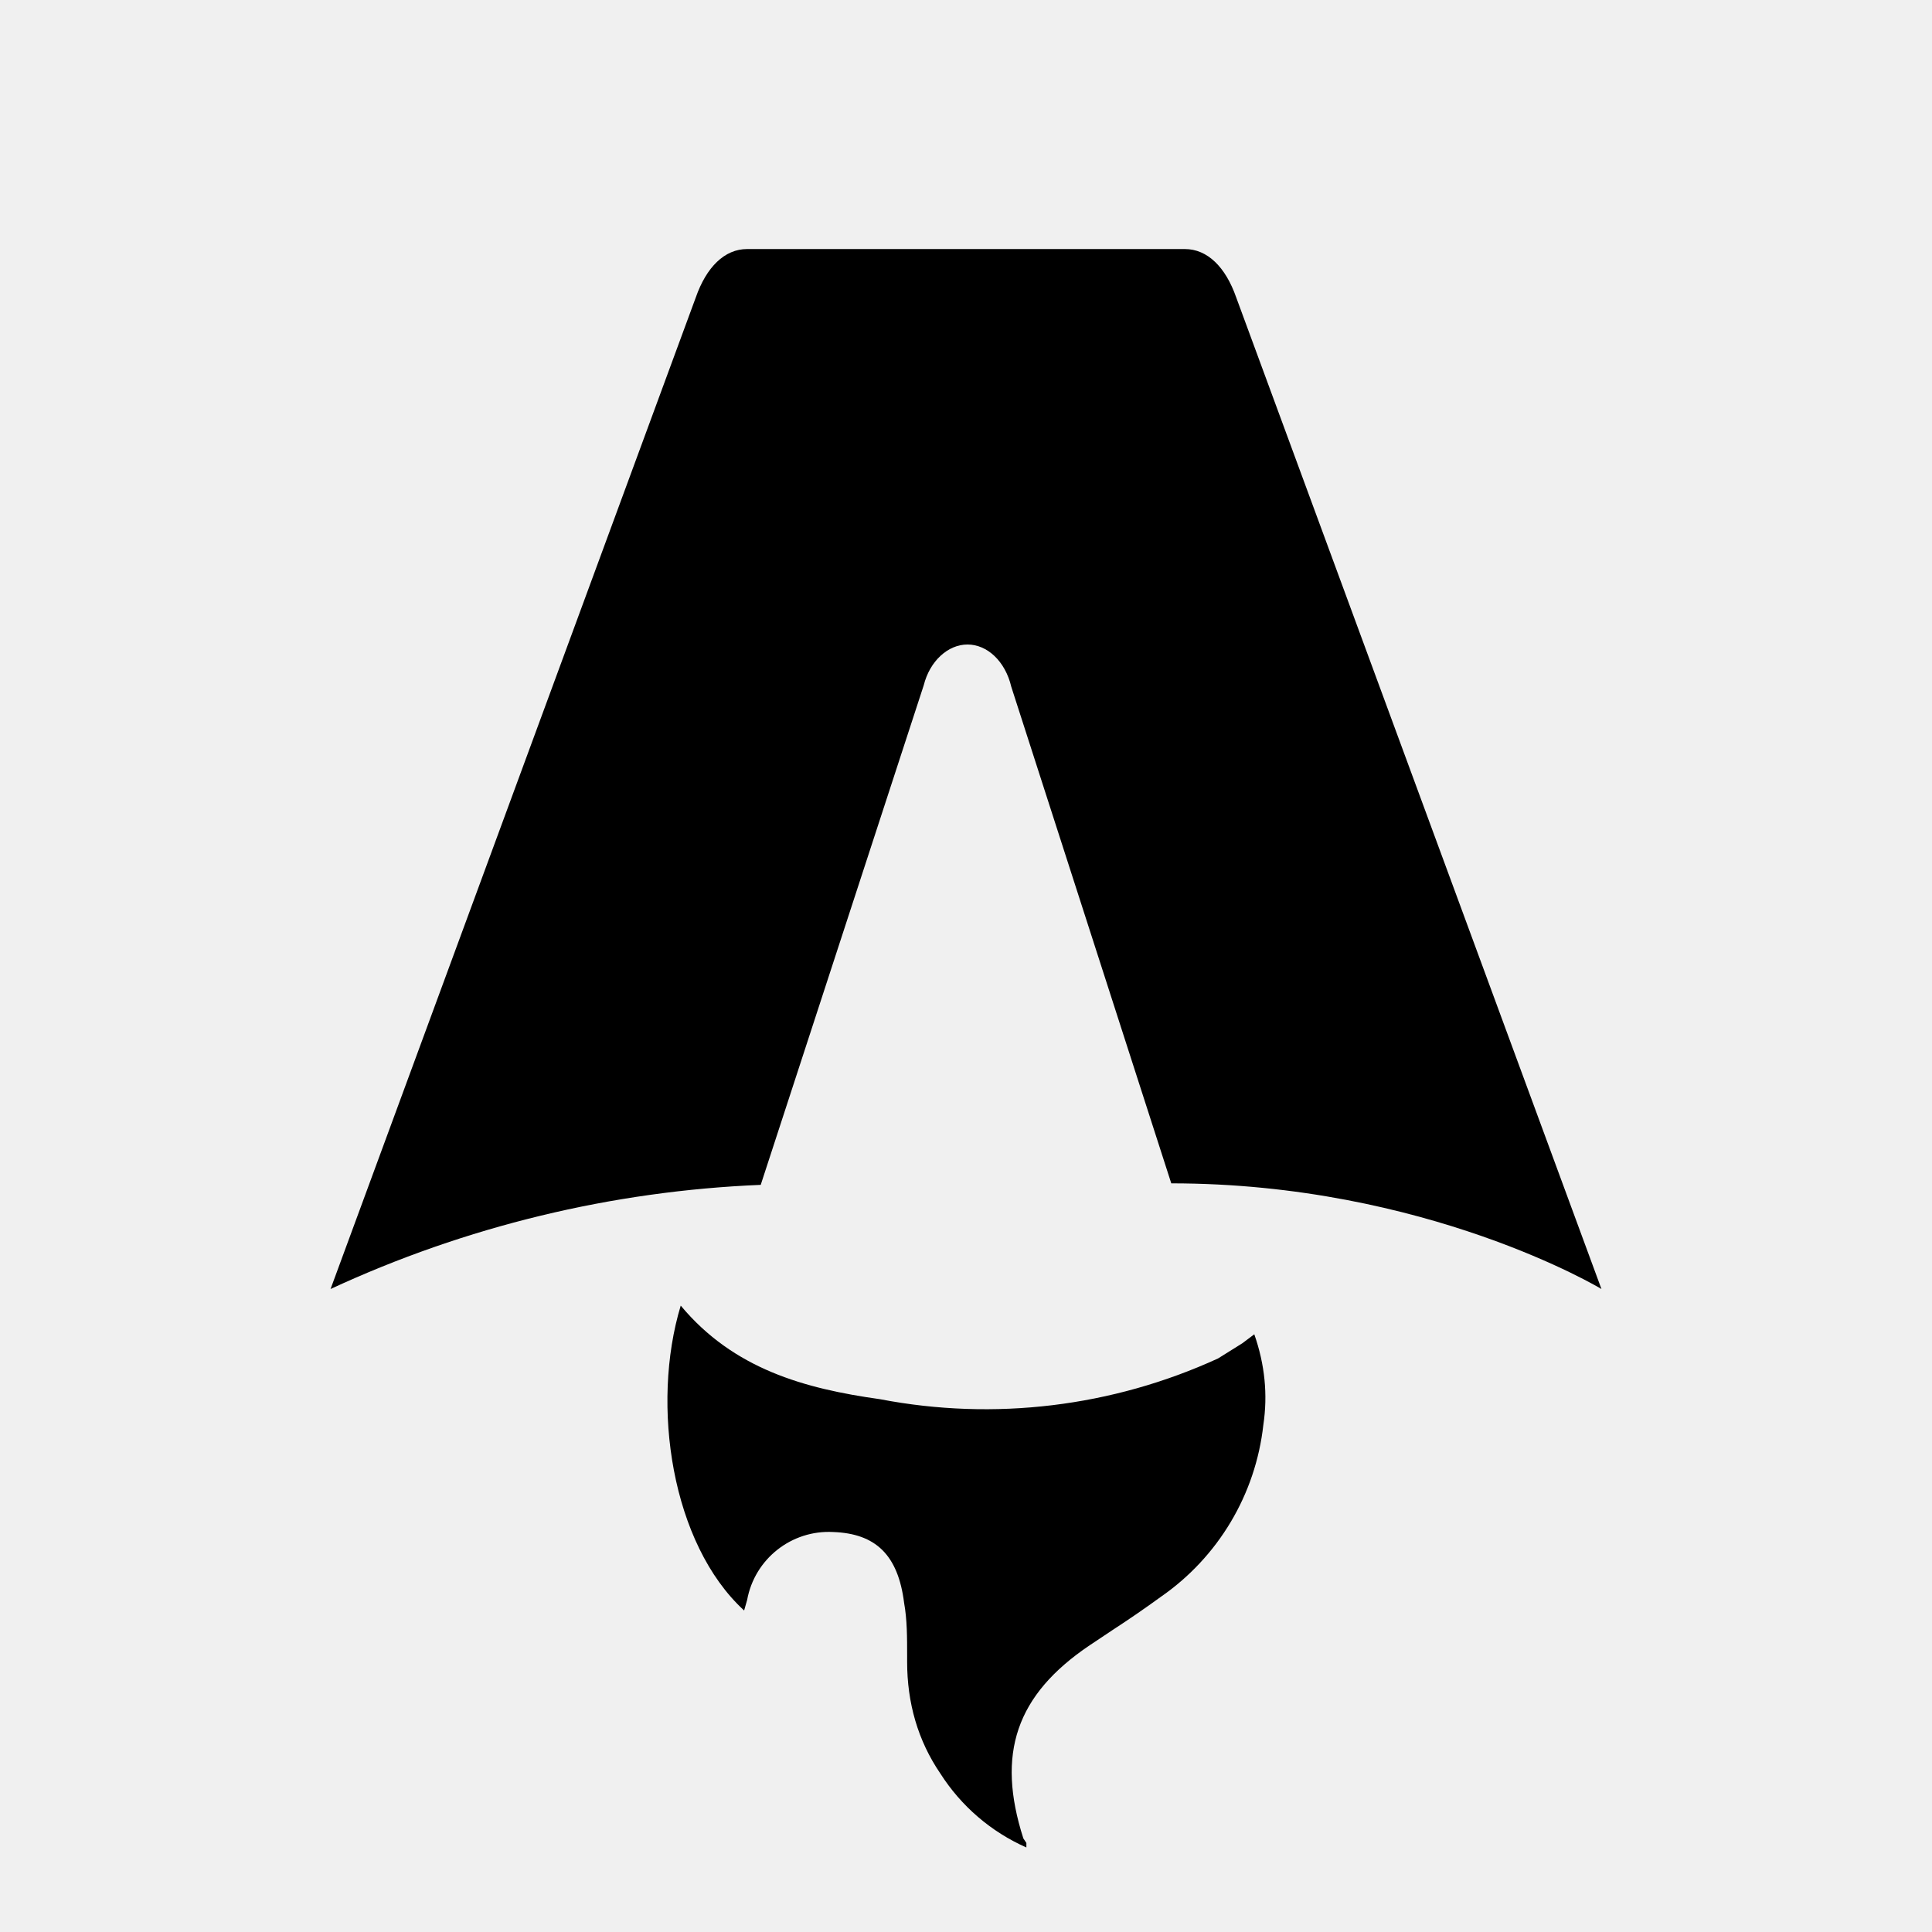
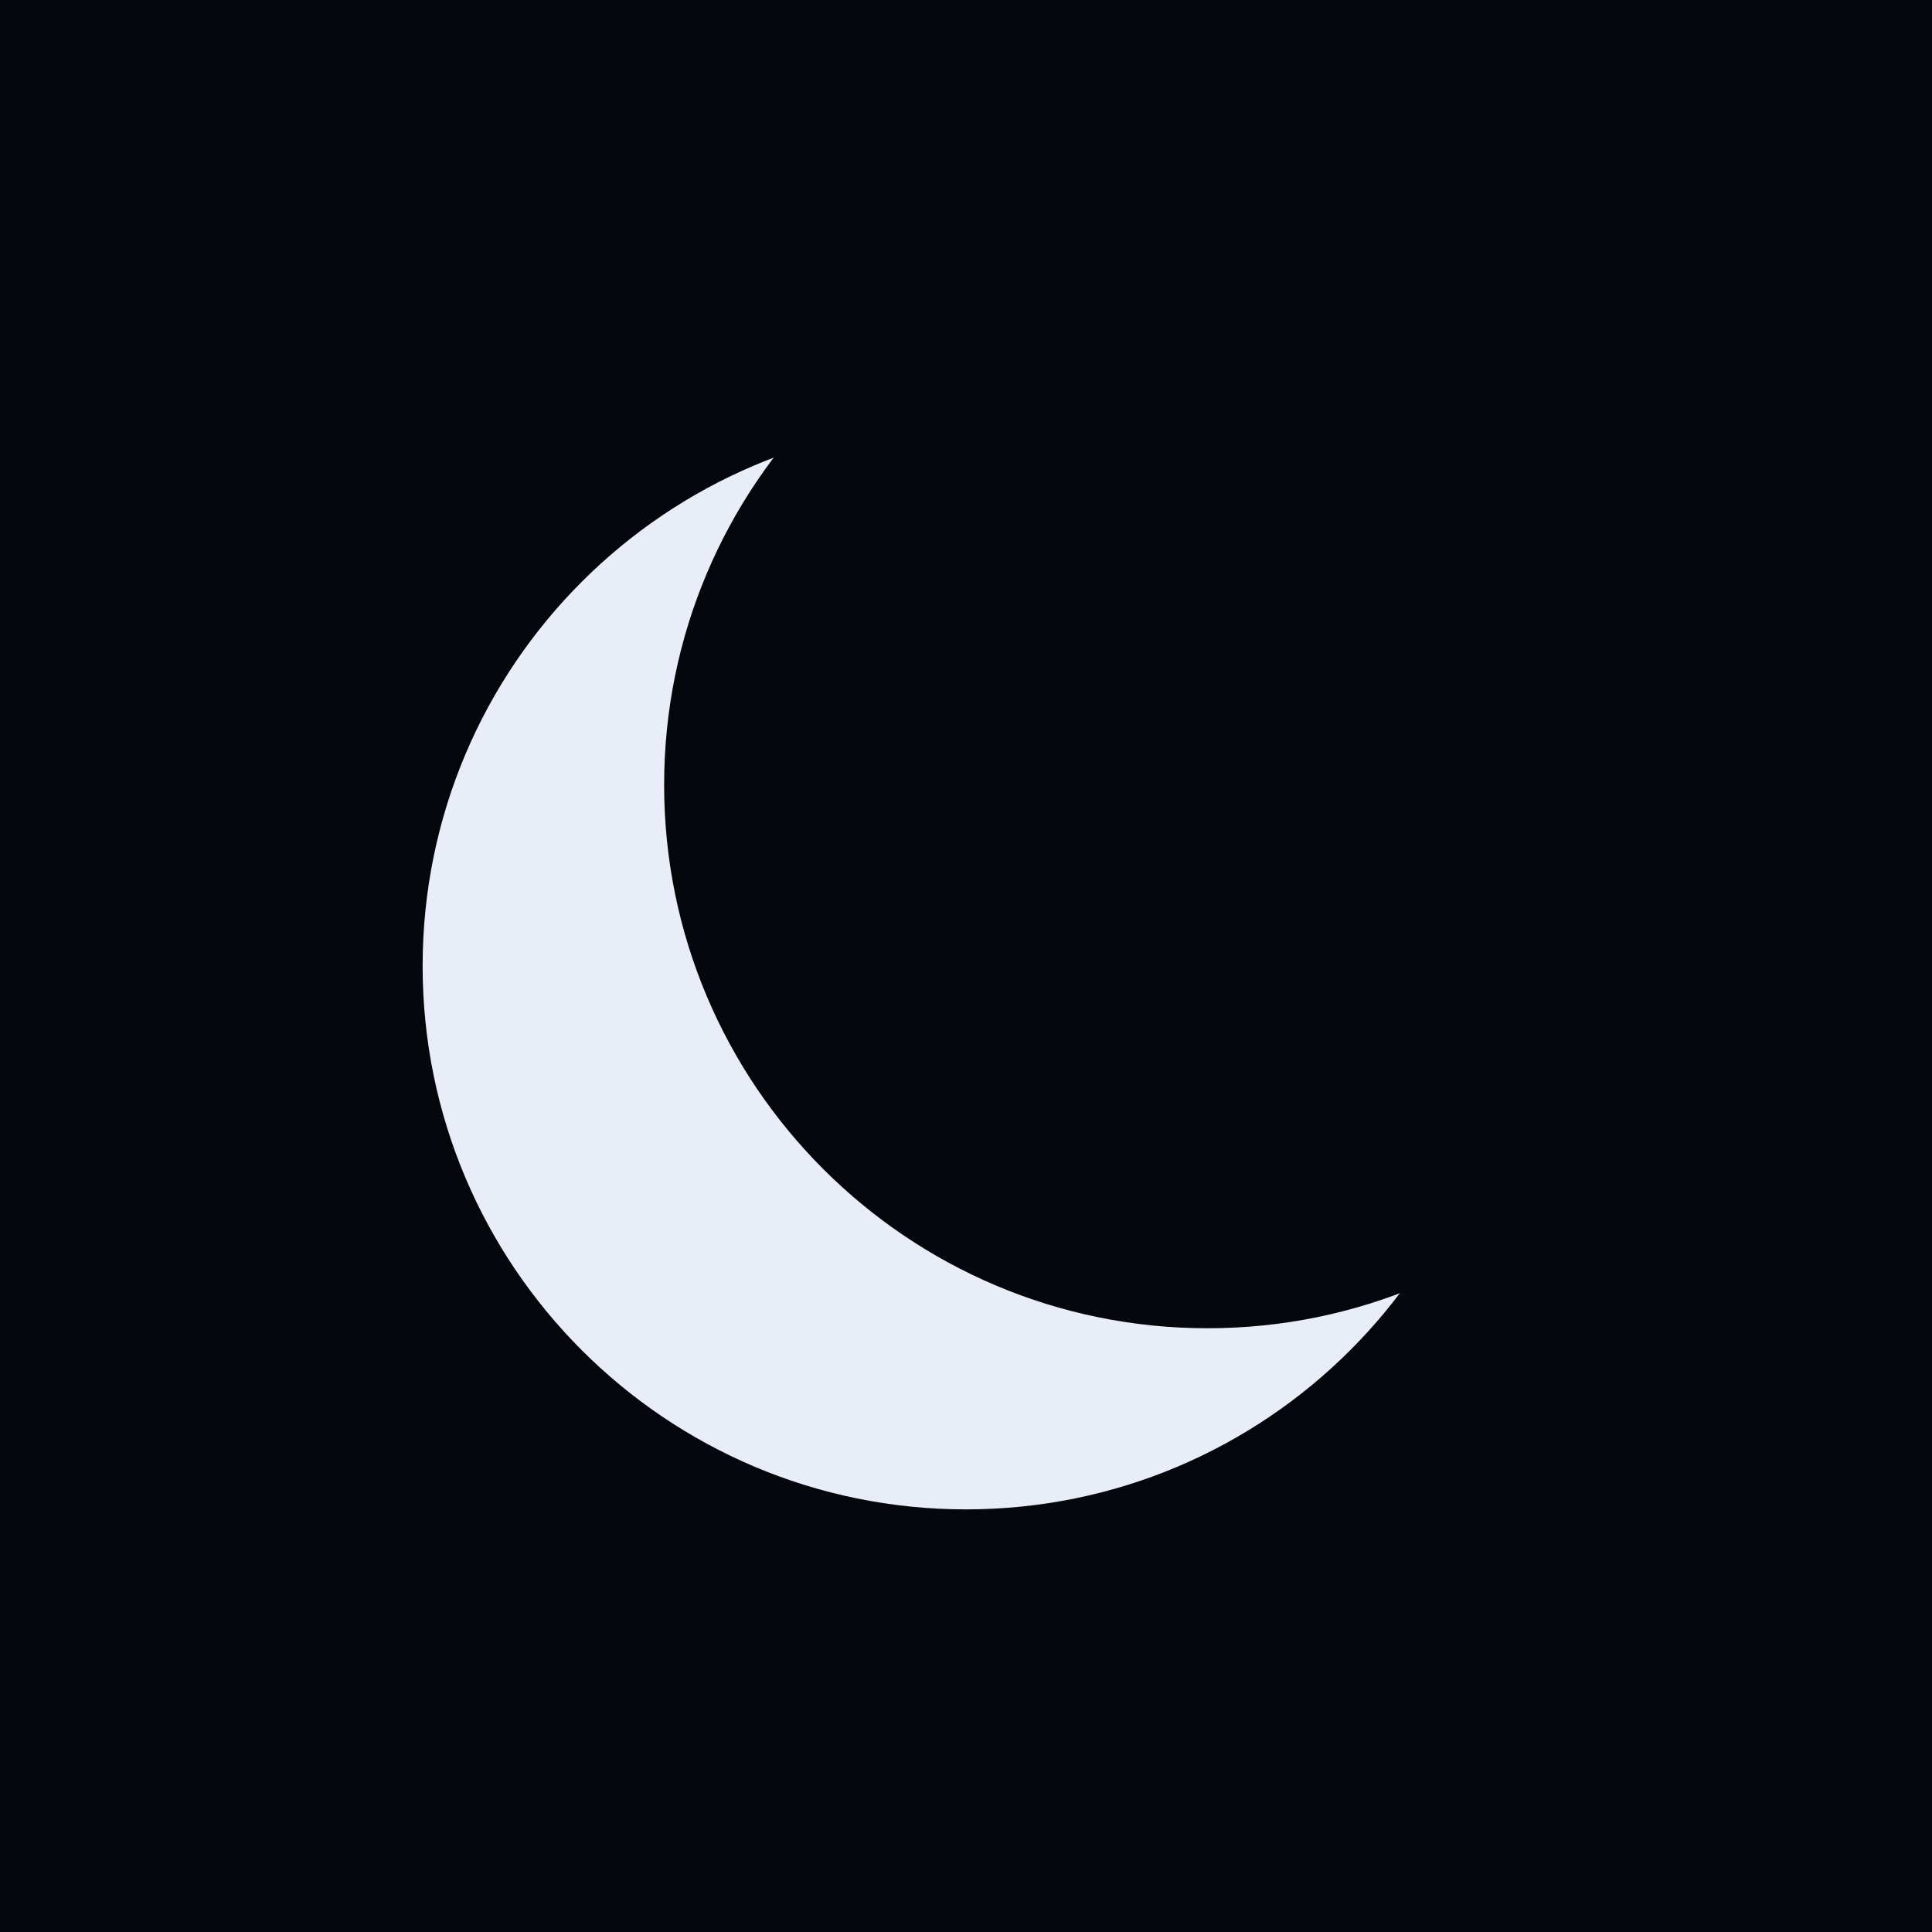
- <svg xmlns="http://www.w3.org/2000/svg" fill="none" viewBox="0 0 128 128">
-   <path d="M50.4 78.5a75.1 75.1 0 0 0-28.5 6.9l24.2-65.7c.7-2 1.9-3.2 3.4-3.2h29c1.5 0 2.7 1.2 3.4 3.2l24.2 65.7s-11.6-7-28.5-7L67 45.5c-.4-1.7-1.6-2.8-2.9-2.8-1.3 0-2.5 1.1-2.9 2.7L50.4 78.5Zm-1.1 28.2Zm-4.2-20.2c-2 6.6-.6 15.8 4.2 20.2a17.5 17.5 0 0 1 .2-.7 5.5 5.5 0 0 1 5.7-4.5c2.8.1 4.3 1.5 4.7 4.7.2 1.1.2 2.3.2 3.5v.4c0 2.7.7 5.2 2.2 7.4a13 13 0 0 0 5.7 4.9v-.3l-.2-.3c-1.8-5.6-.5-9.5 4.4-12.8l1.5-1a73 73 0 0 0 3.2-2.2 16 16 0 0 0 6.8-11.4c.3-2 .1-4-.6-6l-.8.6-1.6 1a37 37 0 0 1-22.4 2.7c-5-.7-9.7-2-13.2-6.2Z" />
-   <style>
-         path { fill: #000; }
-         @media (prefers-color-scheme: dark) {
-             path { fill: #FFF; }
-         }
-     </style>
+ <svg xmlns="http://www.w3.org/2000/svg" viewBox="0 0 32 32">
+   <rect width="32" height="32" fill="#05070d" />
+   <circle cx="16" cy="16" r="9" fill="#e8edf7" />
+   <circle cx="20" cy="13" r="9" fill="#05070d" />
</svg>
